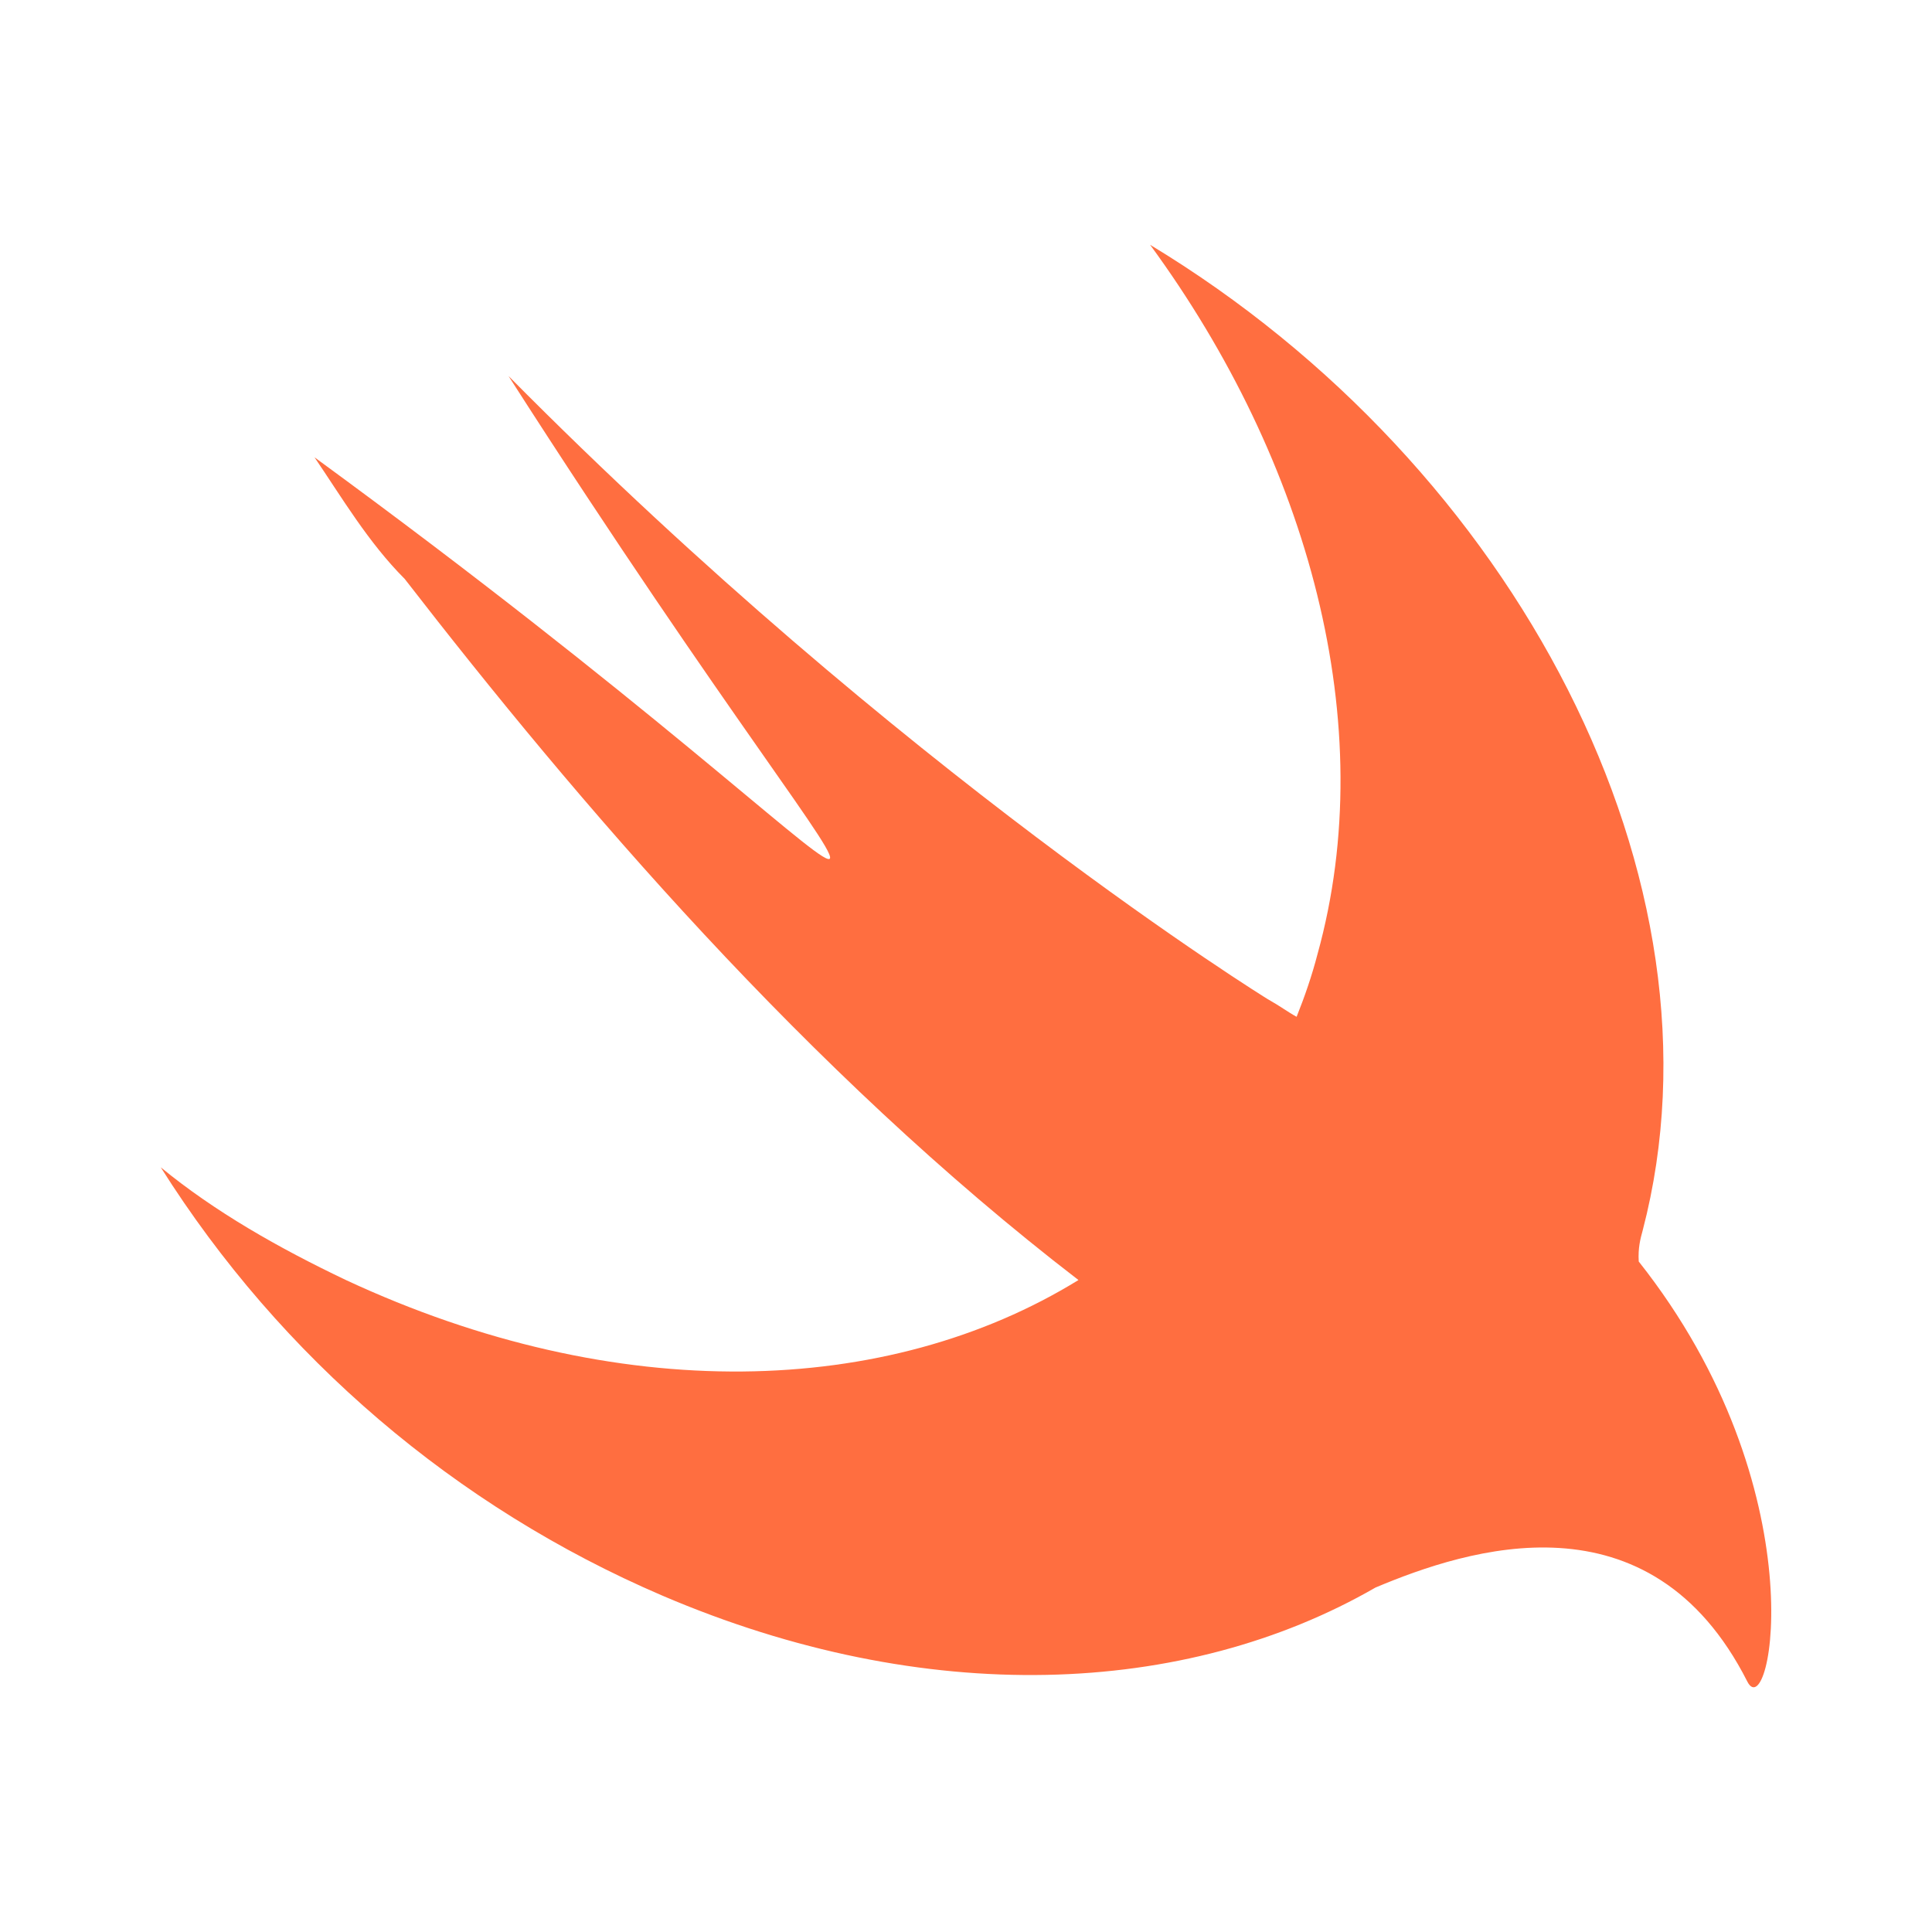
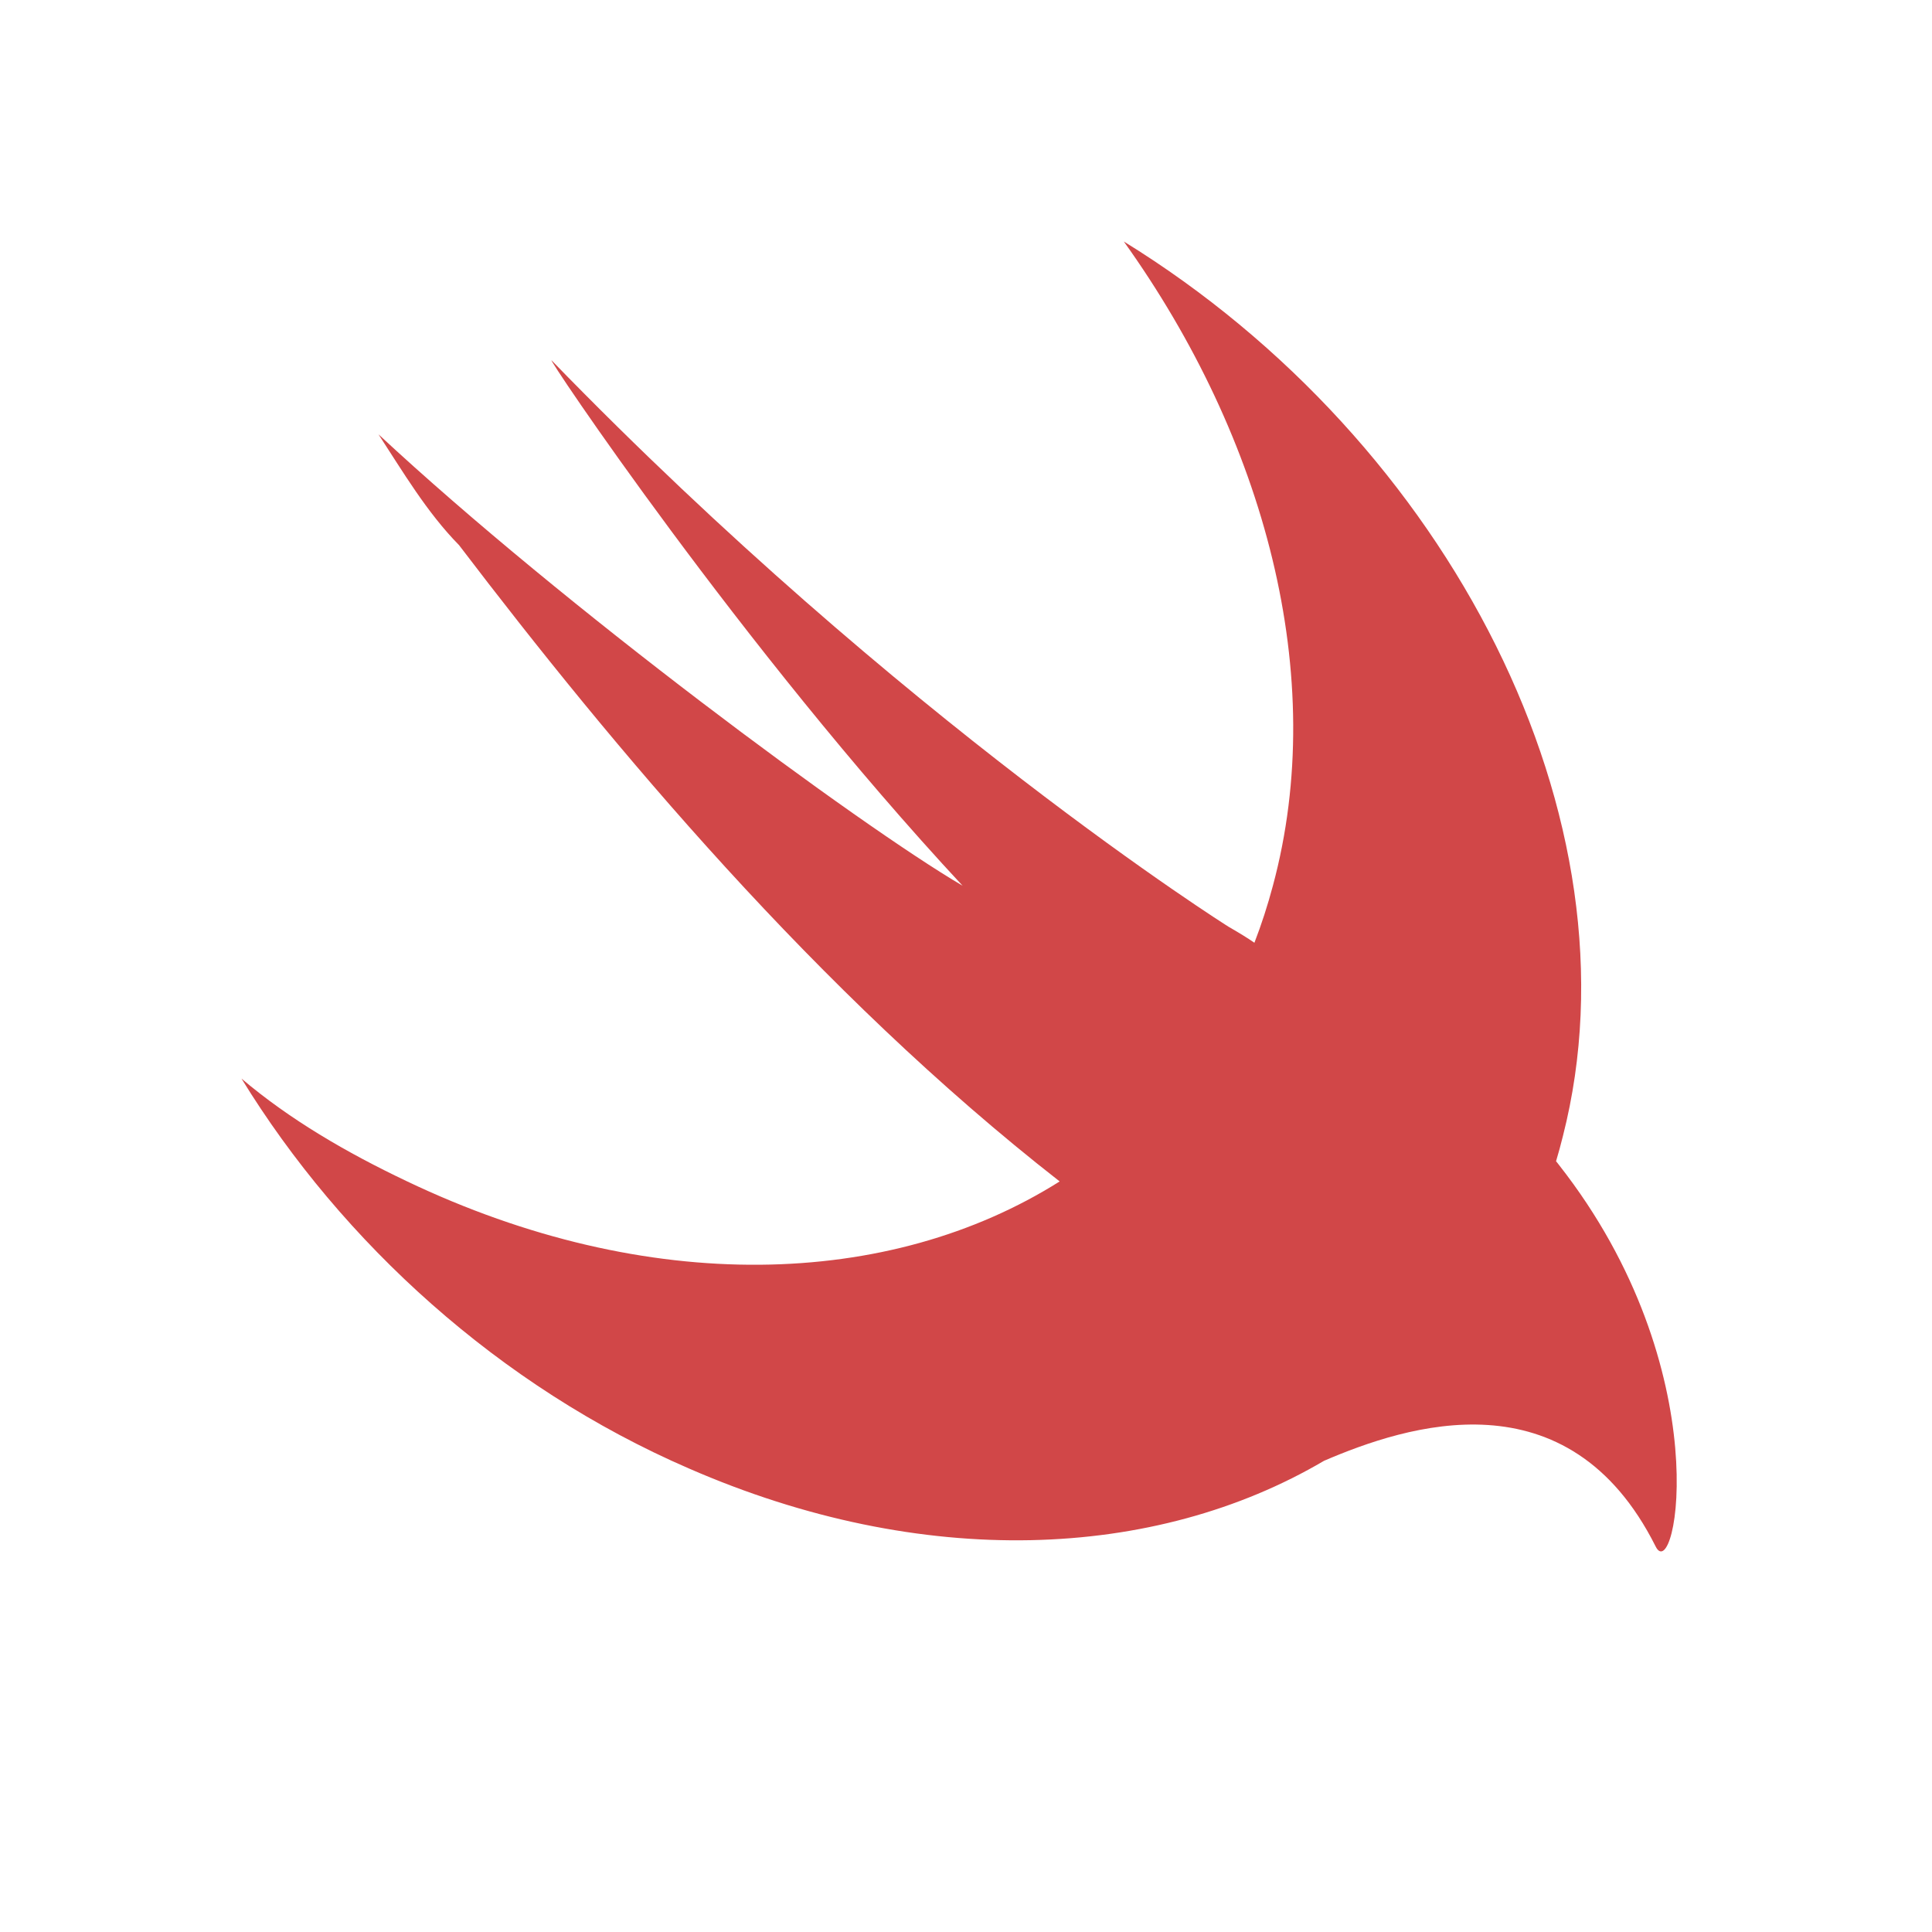
- <svg xmlns="http://www.w3.org/2000/svg" viewBox="0 0 24 24">
-   <path fill="#ff6e40" d="M17.087 19.721c-2.36 1.36-5.59 1.5-8.86.1a13.8 13.8 0 0 1-6.23-5.32c.67.55 1.46 1 2.3 1.4 3.37 1.57 6.73 1.46 9.1 0-3.37-2.59-6.24-5.96-8.37-8.71-.45-.45-.78-1.01-1.12-1.51 8.28 6.05 7.92 7.59 2.41-1.01 4.89 4.94 9.43 7.74 9.43 7.74.16.09.25.16.36.22.1-.25.19-.51.26-.78.79-2.85-.11-6.12-2.08-8.81 4.55 2.75 7.25 7.91 6.12 12.24-.03.11-.06.22-.05.39 2.24 2.83 1.64 5.78 1.35 5.22-1.21-2.39-3.48-1.65-4.62-1.17" />
+ <svg xmlns="http://www.w3.org/2000/svg" width="32" height="32" viewBox="0 0 32 32">
+   <path fill="#D14748" d="M17.931,20.195 C15.131,21.843 11.281,22.012 7.407,20.321 C4.271,18.962 1.668,16.583 1.77635684e-15,13.865 C0.801,14.544 1.735,15.088 2.736,15.564 C6.736,17.474 10.736,17.343 13.55,15.569 C13.548,15.567 13.547,15.566 13.546,15.564 C9.542,12.437 6.139,8.359 3.603,5.029 C3.069,4.486 2.669,3.806 2.269,3.194 C5.338,6.049 10.21,9.651 11.944,10.671 C8.275,6.728 5.005,1.835 5.138,1.971 C10.943,7.952 16.349,11.35 16.349,11.35 C16.528,11.453 16.666,11.538 16.777,11.615 C16.894,11.312 16.996,10.997 17.083,10.671 C18.017,7.204 16.949,3.262 14.614,6.11111111e-05 C20.018,3.33 23.222,9.583 21.887,14.816 C21.852,14.958 21.814,15.097 21.773,15.234 C21.789,15.253 21.805,15.272 21.82,15.293 C24.489,18.691 23.755,22.293 23.422,21.613 C21.974,18.728 19.294,19.61 17.931,20.195 L17.931,20.195 Z" transform="translate(4 4)" />
</svg>
